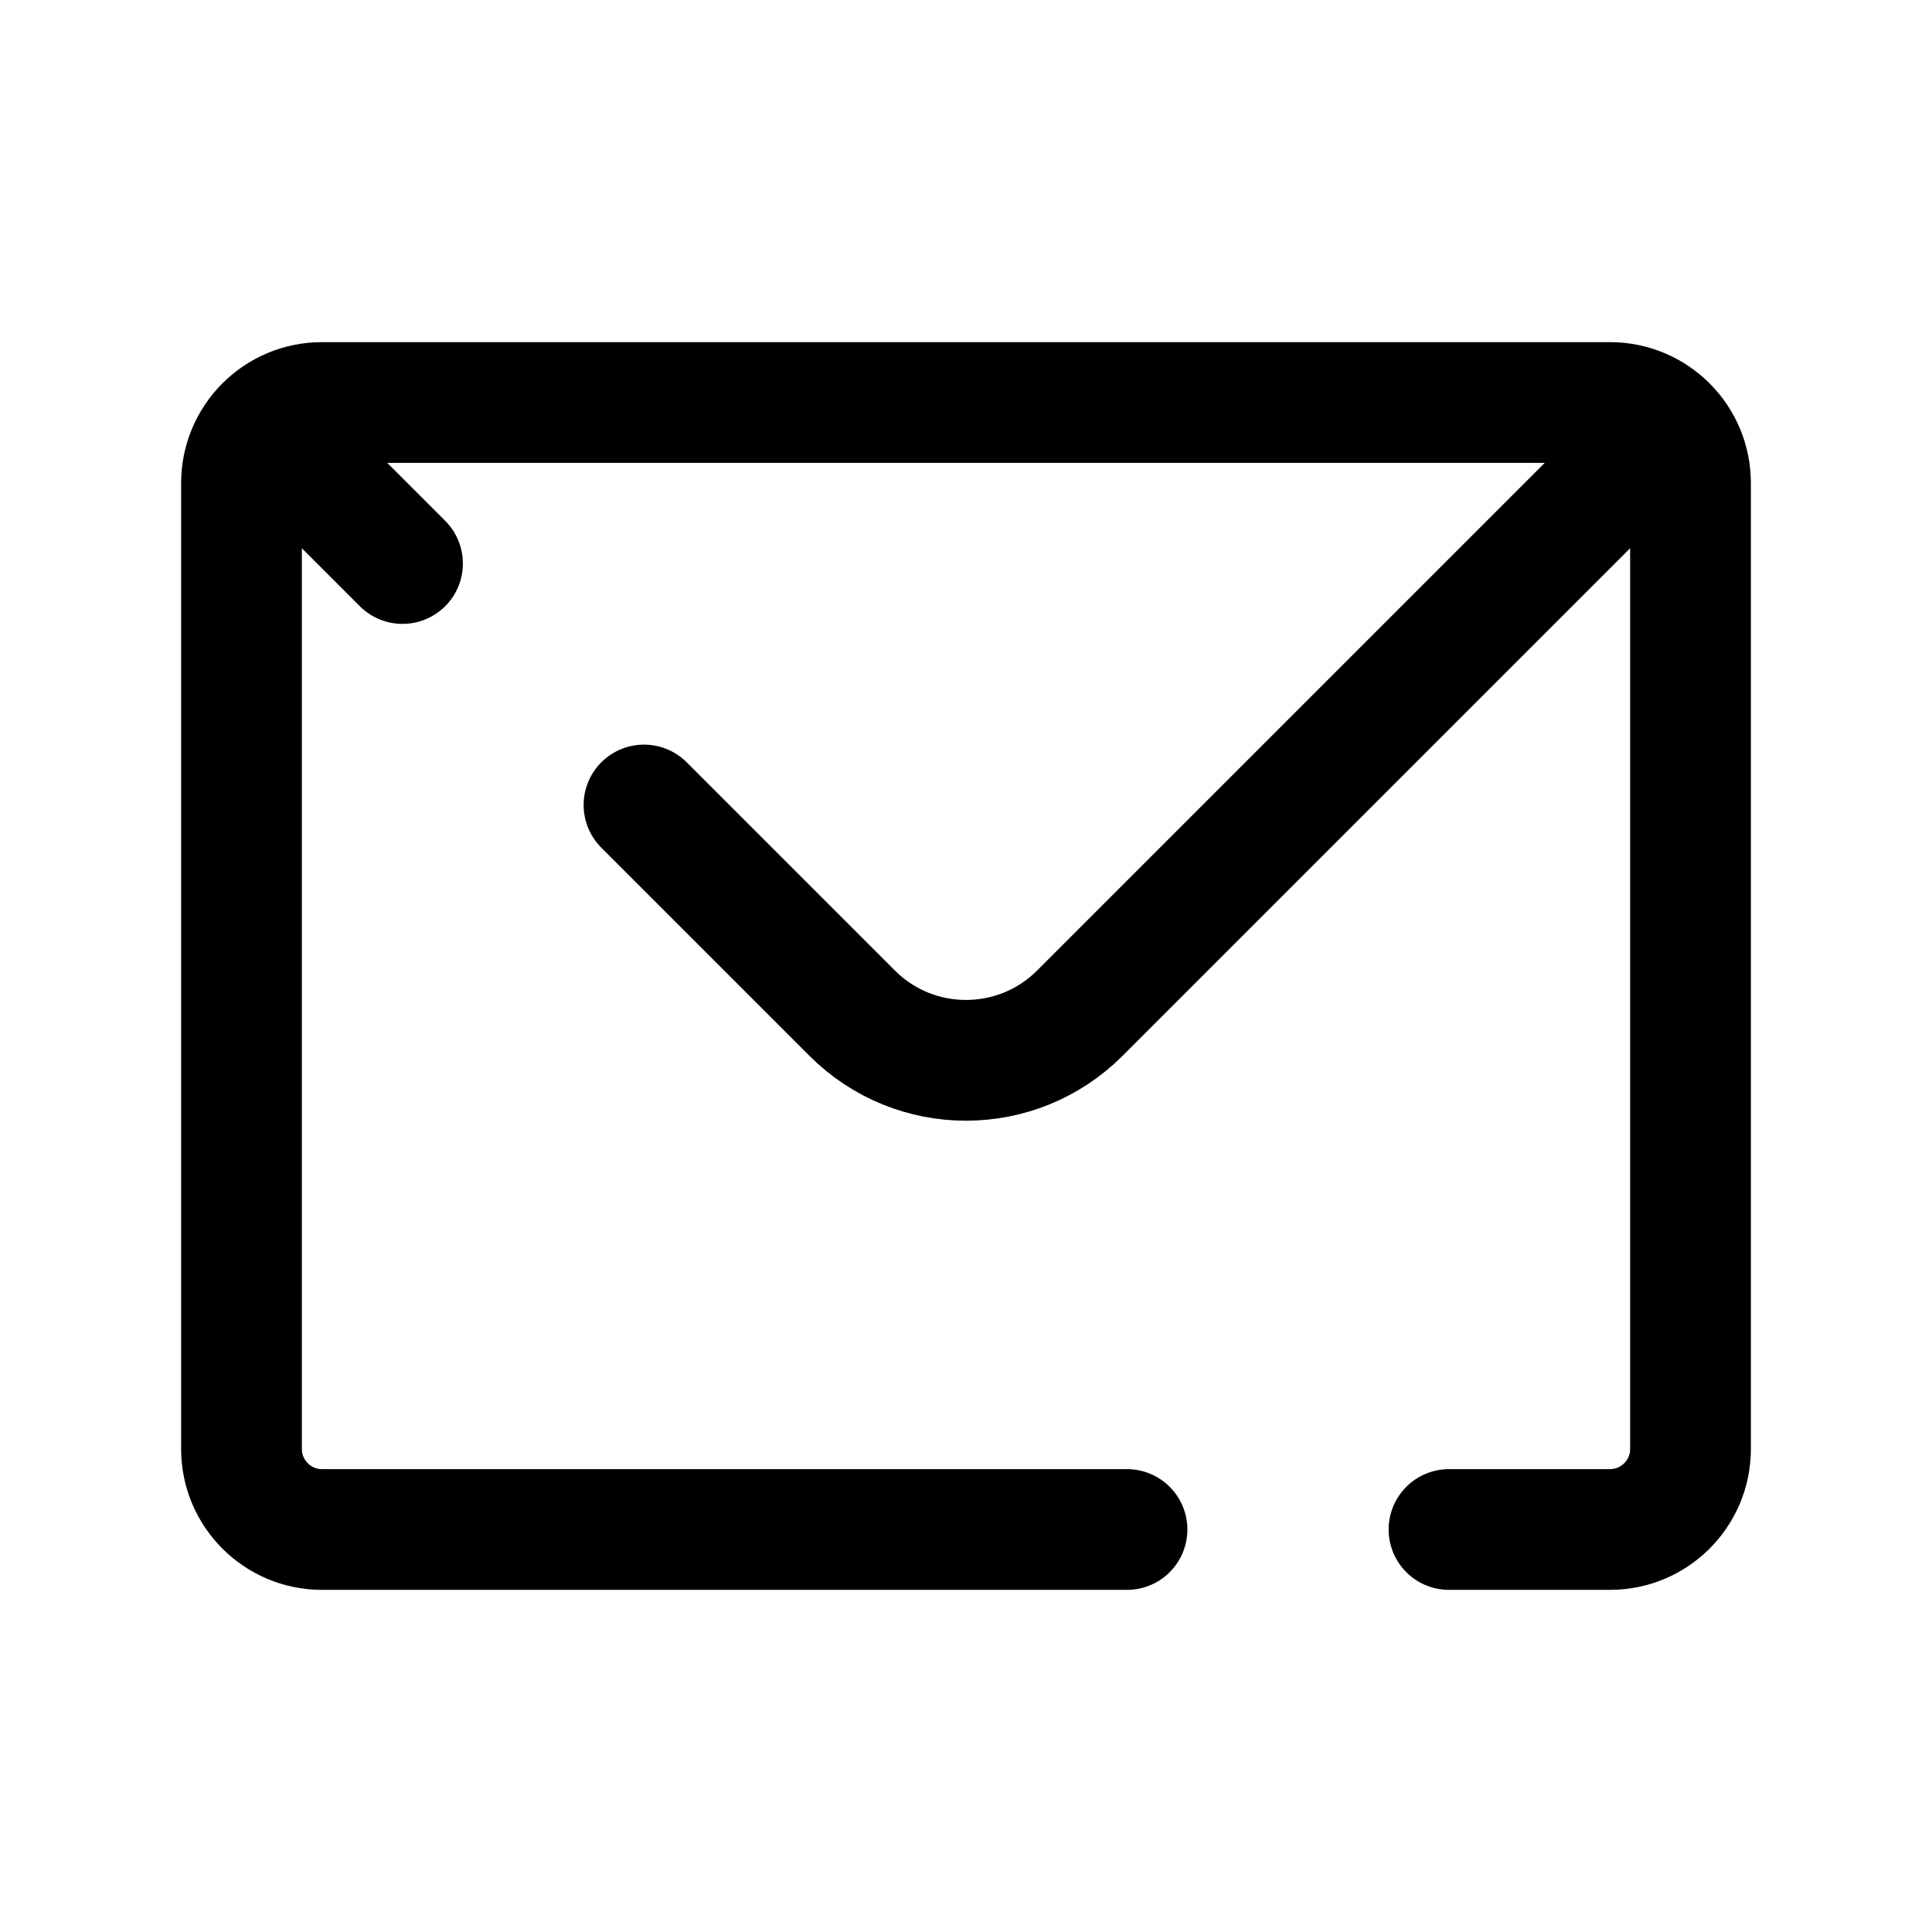
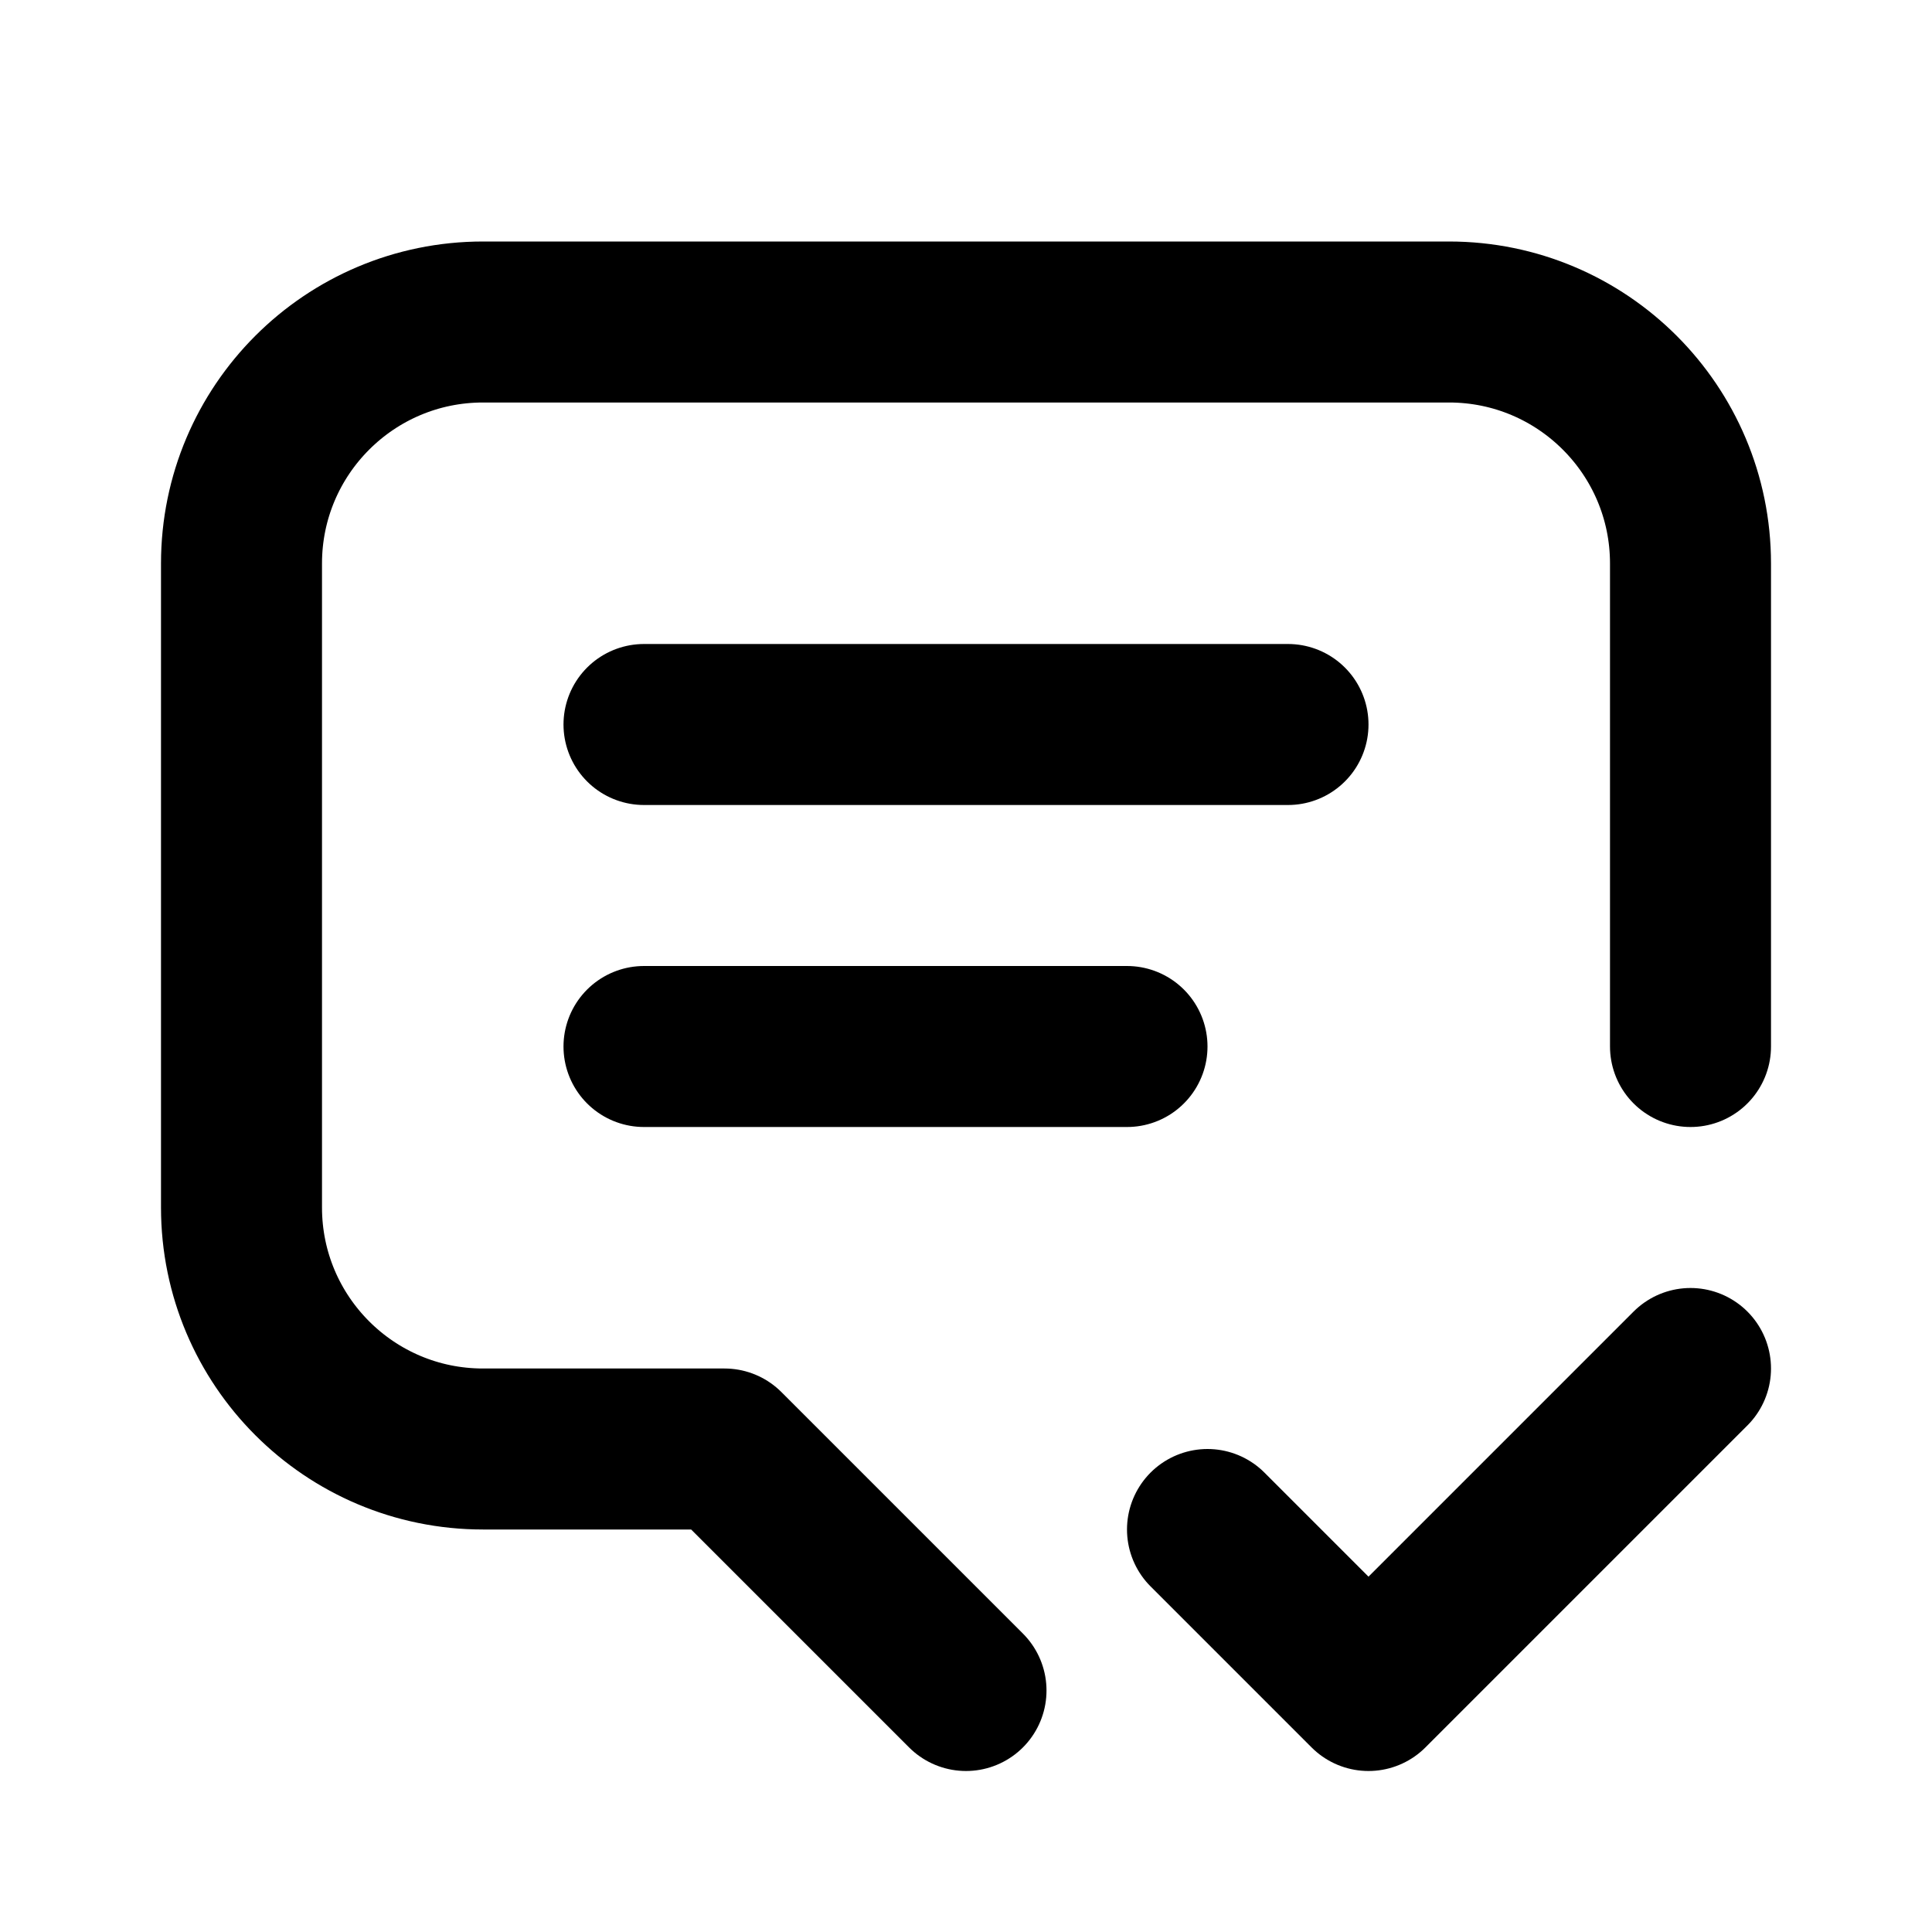
- <svg xmlns="http://www.w3.org/2000/svg" width="800px" height="800px" viewBox="0 0 24 24" fill="none">
-   <path d="M3.293 5.293C3.474 5.112 3.724 5 4 5H20C20.276 5 20.526 5.112 20.707 5.293M3.293 5.293C3.112 5.474 3 5.724 3 6V18C3 18.552 3.448 19 4 19H14M3.293 5.293L5 7M20.707 5.293C20.888 5.474 21 5.724 21 6V18C21 18.552 20.552 19 20 19H18M20.707 5.293L13.414 12.586C12.633 13.367 11.367 13.367 10.586 12.586L8 10" stroke="#000000" stroke-width="1.5" stroke-linecap="round" stroke-linejoin="round" />
+ <svg xmlns="http://www.w3.org/2000/svg" width="512" height="512" viewBox="0 0 24 24">
+   <path fill="none" stroke="#000000" stroke-linecap="round" stroke-linejoin="round" stroke-width="2" d="M8 9h8m-8 4h6m-2 8l-1-1l-2-2H6a3 3 0 0 1-3-3V7a3 3 0 0 1 3-3h12a3 3 0 0 1 3 3v6m-6 6l2 2l4-4" />
</svg>
